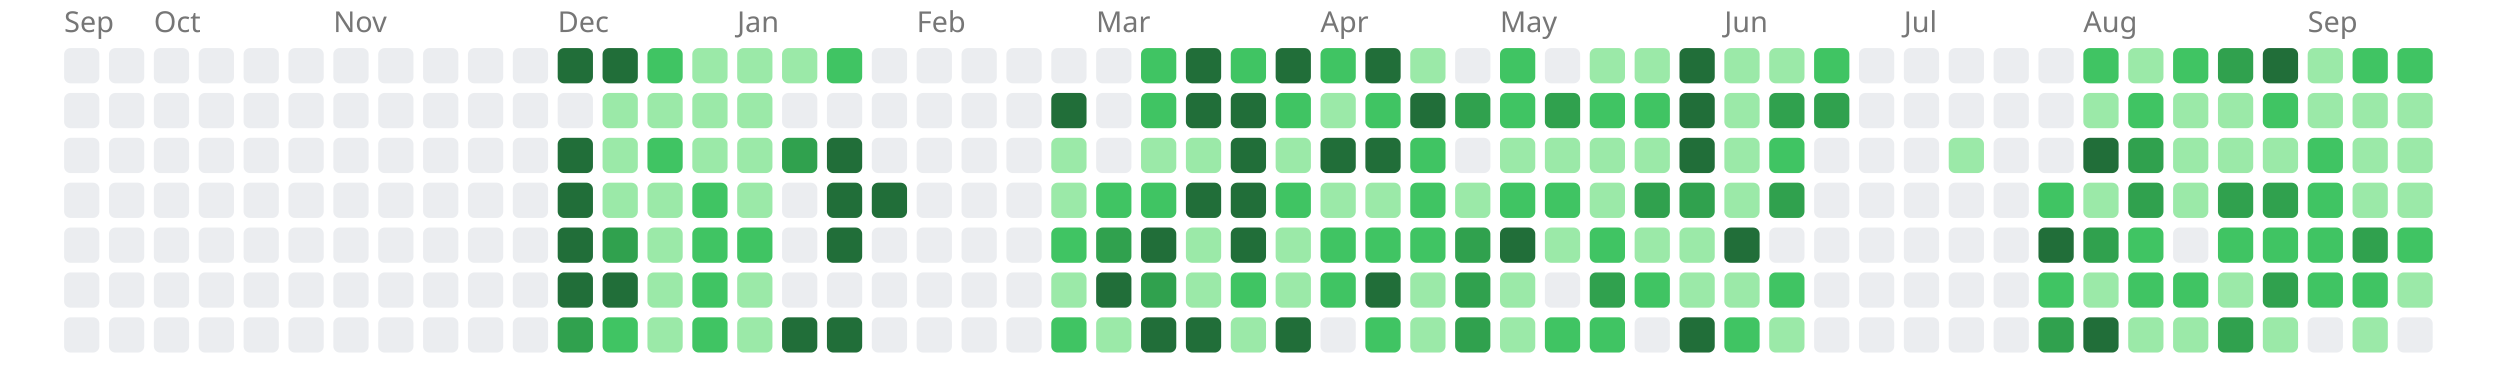
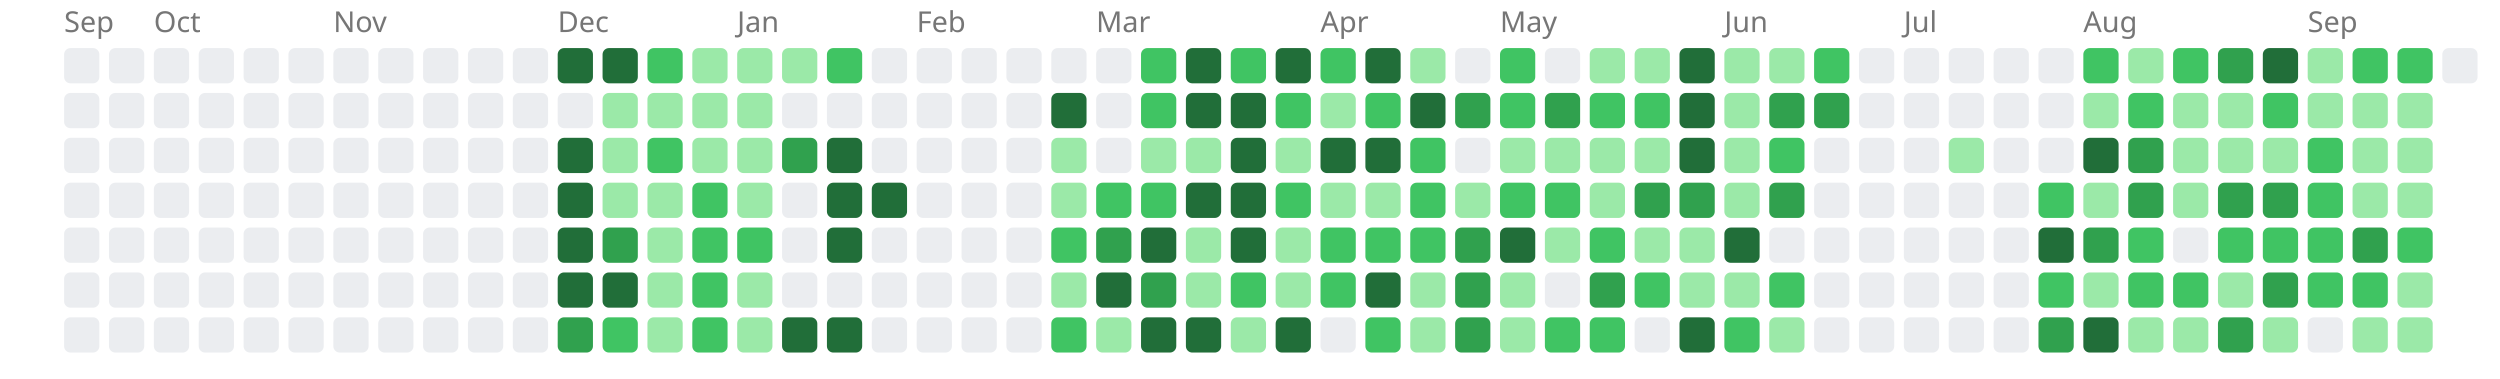
<svg xmlns="http://www.w3.org/2000/svg" width="780" height="118" font-family="sans-serif" font-size="9">
  <rect x="20" y="15" width="11" height="11" rx="2" fill="#ebedf0" />
  <text x="20" y="10" fill="#767676">Sep</text>
  <rect x="20" y="29" width="11" height="11" rx="2" fill="#ebedf0" />
  <rect x="20" y="43" width="11" height="11" rx="2" fill="#ebedf0" />
  <rect x="20" y="57" width="11" height="11" rx="2" fill="#ebedf0" />
  <rect x="20" y="71" width="11" height="11" rx="2" fill="#ebedf0" />
  <rect x="20" y="85" width="11" height="11" rx="2" fill="#ebedf0" />
  <rect x="20" y="99" width="11" height="11" rx="2" fill="#ebedf0" />
  <rect x="34" y="15" width="11" height="11" rx="2" fill="#ebedf0" />
  <rect x="34" y="29" width="11" height="11" rx="2" fill="#ebedf0" />
  <rect x="34" y="43" width="11" height="11" rx="2" fill="#ebedf0" />
  <rect x="34" y="57" width="11" height="11" rx="2" fill="#ebedf0" />
  <rect x="34" y="71" width="11" height="11" rx="2" fill="#ebedf0" />
  <rect x="34" y="85" width="11" height="11" rx="2" fill="#ebedf0" />
  <rect x="34" y="99" width="11" height="11" rx="2" fill="#ebedf0" />
  <rect x="48" y="15" width="11" height="11" rx="2" fill="#ebedf0" />
  <text x="48" y="10" fill="#767676">Oct</text>
  <rect x="48" y="29" width="11" height="11" rx="2" fill="#ebedf0" />
  <rect x="48" y="43" width="11" height="11" rx="2" fill="#ebedf0" />
  <rect x="48" y="57" width="11" height="11" rx="2" fill="#ebedf0" />
  <rect x="48" y="71" width="11" height="11" rx="2" fill="#ebedf0" />
  <rect x="48" y="85" width="11" height="11" rx="2" fill="#ebedf0" />
  <rect x="48" y="99" width="11" height="11" rx="2" fill="#ebedf0" />
  <rect x="62" y="15" width="11" height="11" rx="2" fill="#ebedf0" />
  <rect x="62" y="29" width="11" height="11" rx="2" fill="#ebedf0" />
  <rect x="62" y="43" width="11" height="11" rx="2" fill="#ebedf0" />
  <rect x="62" y="57" width="11" height="11" rx="2" fill="#ebedf0" />
  <rect x="62" y="71" width="11" height="11" rx="2" fill="#ebedf0" />
  <rect x="62" y="85" width="11" height="11" rx="2" fill="#ebedf0" />
  <rect x="62" y="99" width="11" height="11" rx="2" fill="#ebedf0" />
  <rect x="76" y="15" width="11" height="11" rx="2" fill="#ebedf0" />
  <rect x="76" y="29" width="11" height="11" rx="2" fill="#ebedf0" />
  <rect x="76" y="43" width="11" height="11" rx="2" fill="#ebedf0" />
  <rect x="76" y="57" width="11" height="11" rx="2" fill="#ebedf0" />
  <rect x="76" y="71" width="11" height="11" rx="2" fill="#ebedf0" />
  <rect x="76" y="85" width="11" height="11" rx="2" fill="#ebedf0" />
  <rect x="76" y="99" width="11" height="11" rx="2" fill="#ebedf0" />
  <rect x="90" y="15" width="11" height="11" rx="2" fill="#ebedf0" />
  <rect x="90" y="29" width="11" height="11" rx="2" fill="#ebedf0" />
  <rect x="90" y="43" width="11" height="11" rx="2" fill="#ebedf0" />
  <rect x="90" y="57" width="11" height="11" rx="2" fill="#ebedf0" />
  <rect x="90" y="71" width="11" height="11" rx="2" fill="#ebedf0" />
  <rect x="90" y="85" width="11" height="11" rx="2" fill="#ebedf0" />
  <rect x="90" y="99" width="11" height="11" rx="2" fill="#ebedf0" />
  <rect x="104" y="15" width="11" height="11" rx="2" fill="#ebedf0" />
  <text x="104" y="10" fill="#767676">Nov</text>
  <rect x="104" y="29" width="11" height="11" rx="2" fill="#ebedf0" />
  <rect x="104" y="43" width="11" height="11" rx="2" fill="#ebedf0" />
  <rect x="104" y="57" width="11" height="11" rx="2" fill="#ebedf0" />
  <rect x="104" y="71" width="11" height="11" rx="2" fill="#ebedf0" />
  <rect x="104" y="85" width="11" height="11" rx="2" fill="#ebedf0" />
  <rect x="104" y="99" width="11" height="11" rx="2" fill="#ebedf0" />
  <rect x="118" y="15" width="11" height="11" rx="2" fill="#ebedf0" />
  <rect x="118" y="29" width="11" height="11" rx="2" fill="#ebedf0" />
  <rect x="118" y="43" width="11" height="11" rx="2" fill="#ebedf0" />
  <rect x="118" y="57" width="11" height="11" rx="2" fill="#ebedf0" />
  <rect x="118" y="71" width="11" height="11" rx="2" fill="#ebedf0" />
  <rect x="118" y="85" width="11" height="11" rx="2" fill="#ebedf0" />
  <rect x="118" y="99" width="11" height="11" rx="2" fill="#ebedf0" />
  <rect x="132" y="15" width="11" height="11" rx="2" fill="#ebedf0" />
  <rect x="132" y="29" width="11" height="11" rx="2" fill="#ebedf0" />
  <rect x="132" y="43" width="11" height="11" rx="2" fill="#ebedf0" />
  <rect x="132" y="57" width="11" height="11" rx="2" fill="#ebedf0" />
  <rect x="132" y="71" width="11" height="11" rx="2" fill="#ebedf0" />
  <rect x="132" y="85" width="11" height="11" rx="2" fill="#ebedf0" />
  <rect x="132" y="99" width="11" height="11" rx="2" fill="#ebedf0" />
  <rect x="146" y="15" width="11" height="11" rx="2" fill="#ebedf0" />
  <rect x="146" y="29" width="11" height="11" rx="2" fill="#ebedf0" />
  <rect x="146" y="43" width="11" height="11" rx="2" fill="#ebedf0" />
  <rect x="146" y="57" width="11" height="11" rx="2" fill="#ebedf0" />
  <rect x="146" y="71" width="11" height="11" rx="2" fill="#ebedf0" />
  <rect x="146" y="85" width="11" height="11" rx="2" fill="#ebedf0" />
  <rect x="146" y="99" width="11" height="11" rx="2" fill="#ebedf0" />
  <rect x="160" y="15" width="11" height="11" rx="2" fill="#ebedf0" />
  <rect x="160" y="29" width="11" height="11" rx="2" fill="#ebedf0" />
  <rect x="160" y="43" width="11" height="11" rx="2" fill="#ebedf0" />
  <rect x="160" y="57" width="11" height="11" rx="2" fill="#ebedf0" />
  <rect x="160" y="71" width="11" height="11" rx="2" fill="#ebedf0" />
  <rect x="160" y="85" width="11" height="11" rx="2" fill="#ebedf0" />
  <rect x="160" y="99" width="11" height="11" rx="2" fill="#ebedf0" />
  <rect x="174" y="15" width="11" height="11" rx="2" fill="#216e39" />
  <text x="174" y="10" fill="#767676">Dec</text>
  <rect x="174" y="29" width="11" height="11" rx="2" fill="#ebedf0" />
  <rect x="174" y="43" width="11" height="11" rx="2" fill="#216e39" />
  <rect x="174" y="57" width="11" height="11" rx="2" fill="#216e39" />
  <rect x="174" y="71" width="11" height="11" rx="2" fill="#216e39" />
  <rect x="174" y="85" width="11" height="11" rx="2" fill="#216e39" />
  <rect x="174" y="99" width="11" height="11" rx="2" fill="#30a14e" />
  <rect x="188" y="15" width="11" height="11" rx="2" fill="#216e39" />
  <rect x="188" y="29" width="11" height="11" rx="2" fill="#9be9a8" />
  <rect x="188" y="43" width="11" height="11" rx="2" fill="#9be9a8" />
  <rect x="188" y="57" width="11" height="11" rx="2" fill="#9be9a8" />
  <rect x="188" y="71" width="11" height="11" rx="2" fill="#30a14e" />
  <rect x="188" y="85" width="11" height="11" rx="2" fill="#216e39" />
  <rect x="188" y="99" width="11" height="11" rx="2" fill="#40c463" />
  <rect x="202" y="15" width="11" height="11" rx="2" fill="#40c463" />
  <rect x="202" y="29" width="11" height="11" rx="2" fill="#9be9a8" />
  <rect x="202" y="43" width="11" height="11" rx="2" fill="#40c463" />
  <rect x="202" y="57" width="11" height="11" rx="2" fill="#9be9a8" />
  <rect x="202" y="71" width="11" height="11" rx="2" fill="#9be9a8" />
  <rect x="202" y="85" width="11" height="11" rx="2" fill="#9be9a8" />
  <rect x="202" y="99" width="11" height="11" rx="2" fill="#9be9a8" />
  <rect x="216" y="15" width="11" height="11" rx="2" fill="#9be9a8" />
  <rect x="216" y="29" width="11" height="11" rx="2" fill="#9be9a8" />
  <rect x="216" y="43" width="11" height="11" rx="2" fill="#9be9a8" />
  <rect x="216" y="57" width="11" height="11" rx="2" fill="#40c463" />
  <rect x="216" y="71" width="11" height="11" rx="2" fill="#40c463" />
  <rect x="216" y="85" width="11" height="11" rx="2" fill="#40c463" />
  <rect x="216" y="99" width="11" height="11" rx="2" fill="#40c463" />
  <rect x="230" y="15" width="11" height="11" rx="2" fill="#9be9a8" />
  <text x="230" y="10" fill="#767676">Jan</text>
  <rect x="230" y="29" width="11" height="11" rx="2" fill="#9be9a8" />
  <rect x="230" y="43" width="11" height="11" rx="2" fill="#9be9a8" />
  <rect x="230" y="57" width="11" height="11" rx="2" fill="#9be9a8" />
  <rect x="230" y="71" width="11" height="11" rx="2" fill="#40c463" />
  <rect x="230" y="85" width="11" height="11" rx="2" fill="#9be9a8" />
  <rect x="230" y="99" width="11" height="11" rx="2" fill="#9be9a8" />
  <rect x="244" y="15" width="11" height="11" rx="2" fill="#9be9a8" />
  <rect x="244" y="29" width="11" height="11" rx="2" fill="#ebedf0" />
  <rect x="244" y="43" width="11" height="11" rx="2" fill="#30a14e" />
  <rect x="244" y="57" width="11" height="11" rx="2" fill="#ebedf0" />
  <rect x="244" y="71" width="11" height="11" rx="2" fill="#ebedf0" />
  <rect x="244" y="85" width="11" height="11" rx="2" fill="#ebedf0" />
  <rect x="244" y="99" width="11" height="11" rx="2" fill="#216e39" />
  <rect x="258" y="15" width="11" height="11" rx="2" fill="#40c463" />
  <rect x="258" y="29" width="11" height="11" rx="2" fill="#ebedf0" />
  <rect x="258" y="43" width="11" height="11" rx="2" fill="#216e39" />
  <rect x="258" y="57" width="11" height="11" rx="2" fill="#216e39" />
  <rect x="258" y="71" width="11" height="11" rx="2" fill="#216e39" />
  <rect x="258" y="85" width="11" height="11" rx="2" fill="#ebedf0" />
  <rect x="258" y="99" width="11" height="11" rx="2" fill="#216e39" />
  <rect x="272" y="15" width="11" height="11" rx="2" fill="#ebedf0" />
  <rect x="272" y="29" width="11" height="11" rx="2" fill="#ebedf0" />
  <rect x="272" y="43" width="11" height="11" rx="2" fill="#ebedf0" />
  <rect x="272" y="57" width="11" height="11" rx="2" fill="#216e39" />
  <rect x="272" y="71" width="11" height="11" rx="2" fill="#ebedf0" />
  <rect x="272" y="85" width="11" height="11" rx="2" fill="#ebedf0" />
  <rect x="272" y="99" width="11" height="11" rx="2" fill="#ebedf0" />
  <rect x="286" y="15" width="11" height="11" rx="2" fill="#ebedf0" />
  <text x="286" y="10" fill="#767676">Feb</text>
  <rect x="286" y="29" width="11" height="11" rx="2" fill="#ebedf0" />
  <rect x="286" y="43" width="11" height="11" rx="2" fill="#ebedf0" />
  <rect x="286" y="57" width="11" height="11" rx="2" fill="#ebedf0" />
  <rect x="286" y="71" width="11" height="11" rx="2" fill="#ebedf0" />
  <rect x="286" y="85" width="11" height="11" rx="2" fill="#ebedf0" />
  <rect x="286" y="99" width="11" height="11" rx="2" fill="#ebedf0" />
  <rect x="300" y="15" width="11" height="11" rx="2" fill="#ebedf0" />
  <rect x="300" y="29" width="11" height="11" rx="2" fill="#ebedf0" />
  <rect x="300" y="43" width="11" height="11" rx="2" fill="#ebedf0" />
  <rect x="300" y="57" width="11" height="11" rx="2" fill="#ebedf0" />
  <rect x="300" y="71" width="11" height="11" rx="2" fill="#ebedf0" />
  <rect x="300" y="85" width="11" height="11" rx="2" fill="#ebedf0" />
  <rect x="300" y="99" width="11" height="11" rx="2" fill="#ebedf0" />
  <rect x="314" y="15" width="11" height="11" rx="2" fill="#ebedf0" />
  <rect x="314" y="29" width="11" height="11" rx="2" fill="#ebedf0" />
  <rect x="314" y="43" width="11" height="11" rx="2" fill="#ebedf0" />
  <rect x="314" y="57" width="11" height="11" rx="2" fill="#ebedf0" />
  <rect x="314" y="71" width="11" height="11" rx="2" fill="#ebedf0" />
  <rect x="314" y="85" width="11" height="11" rx="2" fill="#ebedf0" />
  <rect x="314" y="99" width="11" height="11" rx="2" fill="#ebedf0" />
  <rect x="328" y="15" width="11" height="11" rx="2" fill="#ebedf0" />
  <rect x="328" y="29" width="11" height="11" rx="2" fill="#216e39" />
  <rect x="328" y="43" width="11" height="11" rx="2" fill="#9be9a8" />
  <rect x="328" y="57" width="11" height="11" rx="2" fill="#9be9a8" />
  <rect x="328" y="71" width="11" height="11" rx="2" fill="#40c463" />
  <rect x="328" y="85" width="11" height="11" rx="2" fill="#9be9a8" />
  <rect x="328" y="99" width="11" height="11" rx="2" fill="#40c463" />
  <rect x="342" y="15" width="11" height="11" rx="2" fill="#ebedf0" />
  <text x="342" y="10" fill="#767676">Mar</text>
  <rect x="342" y="29" width="11" height="11" rx="2" fill="#ebedf0" />
  <rect x="342" y="43" width="11" height="11" rx="2" fill="#ebedf0" />
  <rect x="342" y="57" width="11" height="11" rx="2" fill="#40c463" />
  <rect x="342" y="71" width="11" height="11" rx="2" fill="#30a14e" />
  <rect x="342" y="85" width="11" height="11" rx="2" fill="#216e39" />
  <rect x="342" y="99" width="11" height="11" rx="2" fill="#9be9a8" />
  <rect x="356" y="15" width="11" height="11" rx="2" fill="#40c463" />
  <rect x="356" y="29" width="11" height="11" rx="2" fill="#40c463" />
  <rect x="356" y="43" width="11" height="11" rx="2" fill="#9be9a8" />
  <rect x="356" y="57" width="11" height="11" rx="2" fill="#40c463" />
  <rect x="356" y="71" width="11" height="11" rx="2" fill="#216e39" />
  <rect x="356" y="85" width="11" height="11" rx="2" fill="#30a14e" />
  <rect x="356" y="99" width="11" height="11" rx="2" fill="#216e39" />
  <rect x="370" y="15" width="11" height="11" rx="2" fill="#216e39" />
  <rect x="370" y="29" width="11" height="11" rx="2" fill="#216e39" />
  <rect x="370" y="43" width="11" height="11" rx="2" fill="#9be9a8" />
  <rect x="370" y="57" width="11" height="11" rx="2" fill="#216e39" />
  <rect x="370" y="71" width="11" height="11" rx="2" fill="#9be9a8" />
  <rect x="370" y="85" width="11" height="11" rx="2" fill="#9be9a8" />
  <rect x="370" y="99" width="11" height="11" rx="2" fill="#216e39" />
  <rect x="384" y="15" width="11" height="11" rx="2" fill="#40c463" />
  <rect x="384" y="29" width="11" height="11" rx="2" fill="#216e39" />
  <rect x="384" y="43" width="11" height="11" rx="2" fill="#216e39" />
  <rect x="384" y="57" width="11" height="11" rx="2" fill="#216e39" />
  <rect x="384" y="71" width="11" height="11" rx="2" fill="#216e39" />
  <rect x="384" y="85" width="11" height="11" rx="2" fill="#40c463" />
  <rect x="384" y="99" width="11" height="11" rx="2" fill="#9be9a8" />
  <rect x="398" y="15" width="11" height="11" rx="2" fill="#216e39" />
  <rect x="398" y="29" width="11" height="11" rx="2" fill="#40c463" />
  <rect x="398" y="43" width="11" height="11" rx="2" fill="#9be9a8" />
  <rect x="398" y="57" width="11" height="11" rx="2" fill="#40c463" />
  <rect x="398" y="71" width="11" height="11" rx="2" fill="#9be9a8" />
  <rect x="398" y="85" width="11" height="11" rx="2" fill="#9be9a8" />
  <rect x="398" y="99" width="11" height="11" rx="2" fill="#216e39" />
  <rect x="412" y="15" width="11" height="11" rx="2" fill="#40c463" />
  <text x="412" y="10" fill="#767676">Apr</text>
  <rect x="412" y="29" width="11" height="11" rx="2" fill="#9be9a8" />
  <rect x="412" y="43" width="11" height="11" rx="2" fill="#216e39" />
  <rect x="412" y="57" width="11" height="11" rx="2" fill="#9be9a8" />
  <rect x="412" y="71" width="11" height="11" rx="2" fill="#40c463" />
  <rect x="412" y="85" width="11" height="11" rx="2" fill="#40c463" />
  <rect x="412" y="99" width="11" height="11" rx="2" fill="#ebedf0" />
  <rect x="426" y="15" width="11" height="11" rx="2" fill="#216e39" />
  <rect x="426" y="29" width="11" height="11" rx="2" fill="#40c463" />
  <rect x="426" y="43" width="11" height="11" rx="2" fill="#216e39" />
  <rect x="426" y="57" width="11" height="11" rx="2" fill="#9be9a8" />
  <rect x="426" y="71" width="11" height="11" rx="2" fill="#40c463" />
  <rect x="426" y="85" width="11" height="11" rx="2" fill="#216e39" />
  <rect x="426" y="99" width="11" height="11" rx="2" fill="#40c463" />
  <rect x="440" y="15" width="11" height="11" rx="2" fill="#9be9a8" />
  <rect x="440" y="29" width="11" height="11" rx="2" fill="#216e39" />
  <rect x="440" y="43" width="11" height="11" rx="2" fill="#40c463" />
  <rect x="440" y="57" width="11" height="11" rx="2" fill="#40c463" />
  <rect x="440" y="71" width="11" height="11" rx="2" fill="#40c463" />
  <rect x="440" y="85" width="11" height="11" rx="2" fill="#9be9a8" />
  <rect x="440" y="99" width="11" height="11" rx="2" fill="#9be9a8" />
  <rect x="454" y="15" width="11" height="11" rx="2" fill="#ebedf0" />
  <rect x="454" y="29" width="11" height="11" rx="2" fill="#30a14e" />
  <rect x="454" y="43" width="11" height="11" rx="2" fill="#ebedf0" />
  <rect x="454" y="57" width="11" height="11" rx="2" fill="#9be9a8" />
  <rect x="454" y="71" width="11" height="11" rx="2" fill="#30a14e" />
  <rect x="454" y="85" width="11" height="11" rx="2" fill="#30a14e" />
  <rect x="454" y="99" width="11" height="11" rx="2" fill="#30a14e" />
  <rect x="468" y="15" width="11" height="11" rx="2" fill="#40c463" />
  <text x="468" y="10" fill="#767676">May</text>
  <rect x="468" y="29" width="11" height="11" rx="2" fill="#40c463" />
  <rect x="468" y="43" width="11" height="11" rx="2" fill="#9be9a8" />
  <rect x="468" y="57" width="11" height="11" rx="2" fill="#40c463" />
  <rect x="468" y="71" width="11" height="11" rx="2" fill="#216e39" />
  <rect x="468" y="85" width="11" height="11" rx="2" fill="#9be9a8" />
  <rect x="468" y="99" width="11" height="11" rx="2" fill="#9be9a8" />
  <rect x="482" y="15" width="11" height="11" rx="2" fill="#ebedf0" />
  <rect x="482" y="29" width="11" height="11" rx="2" fill="#30a14e" />
  <rect x="482" y="43" width="11" height="11" rx="2" fill="#9be9a8" />
  <rect x="482" y="57" width="11" height="11" rx="2" fill="#40c463" />
  <rect x="482" y="71" width="11" height="11" rx="2" fill="#9be9a8" />
  <rect x="482" y="85" width="11" height="11" rx="2" fill="#ebedf0" />
  <rect x="482" y="99" width="11" height="11" rx="2" fill="#40c463" />
  <rect x="496" y="15" width="11" height="11" rx="2" fill="#9be9a8" />
  <rect x="496" y="29" width="11" height="11" rx="2" fill="#40c463" />
  <rect x="496" y="43" width="11" height="11" rx="2" fill="#9be9a8" />
  <rect x="496" y="57" width="11" height="11" rx="2" fill="#9be9a8" />
  <rect x="496" y="71" width="11" height="11" rx="2" fill="#40c463" />
  <rect x="496" y="85" width="11" height="11" rx="2" fill="#30a14e" />
  <rect x="496" y="99" width="11" height="11" rx="2" fill="#40c463" />
  <rect x="510" y="15" width="11" height="11" rx="2" fill="#9be9a8" />
  <rect x="510" y="29" width="11" height="11" rx="2" fill="#40c463" />
  <rect x="510" y="43" width="11" height="11" rx="2" fill="#9be9a8" />
  <rect x="510" y="57" width="11" height="11" rx="2" fill="#30a14e" />
  <rect x="510" y="71" width="11" height="11" rx="2" fill="#9be9a8" />
  <rect x="510" y="85" width="11" height="11" rx="2" fill="#40c463" />
  <rect x="510" y="99" width="11" height="11" rx="2" fill="#ebedf0" />
  <rect x="524" y="15" width="11" height="11" rx="2" fill="#216e39" />
  <rect x="524" y="29" width="11" height="11" rx="2" fill="#216e39" />
  <rect x="524" y="43" width="11" height="11" rx="2" fill="#216e39" />
  <rect x="524" y="57" width="11" height="11" rx="2" fill="#30a14e" />
  <rect x="524" y="71" width="11" height="11" rx="2" fill="#9be9a8" />
  <rect x="524" y="85" width="11" height="11" rx="2" fill="#9be9a8" />
  <rect x="524" y="99" width="11" height="11" rx="2" fill="#216e39" />
  <rect x="538" y="15" width="11" height="11" rx="2" fill="#9be9a8" />
  <text x="538" y="10" fill="#767676">Jun</text>
  <rect x="538" y="29" width="11" height="11" rx="2" fill="#9be9a8" />
  <rect x="538" y="43" width="11" height="11" rx="2" fill="#9be9a8" />
  <rect x="538" y="57" width="11" height="11" rx="2" fill="#9be9a8" />
  <rect x="538" y="71" width="11" height="11" rx="2" fill="#216e39" />
  <rect x="538" y="85" width="11" height="11" rx="2" fill="#9be9a8" />
  <rect x="538" y="99" width="11" height="11" rx="2" fill="#40c463" />
  <rect x="552" y="15" width="11" height="11" rx="2" fill="#9be9a8" />
  <rect x="552" y="29" width="11" height="11" rx="2" fill="#30a14e" />
  <rect x="552" y="43" width="11" height="11" rx="2" fill="#40c463" />
  <rect x="552" y="57" width="11" height="11" rx="2" fill="#30a14e" />
  <rect x="552" y="71" width="11" height="11" rx="2" fill="#ebedf0" />
  <rect x="552" y="85" width="11" height="11" rx="2" fill="#40c463" />
  <rect x="552" y="99" width="11" height="11" rx="2" fill="#9be9a8" />
  <rect x="566" y="15" width="11" height="11" rx="2" fill="#40c463" />
  <rect x="566" y="29" width="11" height="11" rx="2" fill="#30a14e" />
  <rect x="566" y="43" width="11" height="11" rx="2" fill="#ebedf0" />
  <rect x="566" y="57" width="11" height="11" rx="2" fill="#ebedf0" />
  <rect x="566" y="71" width="11" height="11" rx="2" fill="#ebedf0" />
  <rect x="566" y="85" width="11" height="11" rx="2" fill="#ebedf0" />
  <rect x="566" y="99" width="11" height="11" rx="2" fill="#ebedf0" />
  <rect x="580" y="15" width="11" height="11" rx="2" fill="#ebedf0" />
  <rect x="580" y="29" width="11" height="11" rx="2" fill="#ebedf0" />
  <rect x="580" y="43" width="11" height="11" rx="2" fill="#ebedf0" />
  <rect x="580" y="57" width="11" height="11" rx="2" fill="#ebedf0" />
  <rect x="580" y="71" width="11" height="11" rx="2" fill="#ebedf0" />
  <rect x="580" y="85" width="11" height="11" rx="2" fill="#ebedf0" />
  <rect x="580" y="99" width="11" height="11" rx="2" fill="#ebedf0" />
  <rect x="594" y="15" width="11" height="11" rx="2" fill="#ebedf0" />
  <text x="594" y="10" fill="#767676">Jul</text>
  <rect x="594" y="29" width="11" height="11" rx="2" fill="#ebedf0" />
  <rect x="594" y="43" width="11" height="11" rx="2" fill="#ebedf0" />
  <rect x="594" y="57" width="11" height="11" rx="2" fill="#ebedf0" />
  <rect x="594" y="71" width="11" height="11" rx="2" fill="#ebedf0" />
  <rect x="594" y="85" width="11" height="11" rx="2" fill="#ebedf0" />
  <rect x="594" y="99" width="11" height="11" rx="2" fill="#ebedf0" />
  <rect x="608" y="15" width="11" height="11" rx="2" fill="#ebedf0" />
  <rect x="608" y="29" width="11" height="11" rx="2" fill="#ebedf0" />
  <rect x="608" y="43" width="11" height="11" rx="2" fill="#9be9a8" />
  <rect x="608" y="57" width="11" height="11" rx="2" fill="#ebedf0" />
  <rect x="608" y="71" width="11" height="11" rx="2" fill="#ebedf0" />
  <rect x="608" y="85" width="11" height="11" rx="2" fill="#ebedf0" />
  <rect x="608" y="99" width="11" height="11" rx="2" fill="#ebedf0" />
  <rect x="622" y="15" width="11" height="11" rx="2" fill="#ebedf0" />
  <rect x="622" y="29" width="11" height="11" rx="2" fill="#ebedf0" />
  <rect x="622" y="43" width="11" height="11" rx="2" fill="#ebedf0" />
  <rect x="622" y="57" width="11" height="11" rx="2" fill="#ebedf0" />
  <rect x="622" y="71" width="11" height="11" rx="2" fill="#ebedf0" />
  <rect x="622" y="85" width="11" height="11" rx="2" fill="#ebedf0" />
  <rect x="622" y="99" width="11" height="11" rx="2" fill="#ebedf0" />
  <rect x="636" y="15" width="11" height="11" rx="2" fill="#ebedf0" />
  <rect x="636" y="29" width="11" height="11" rx="2" fill="#ebedf0" />
  <rect x="636" y="43" width="11" height="11" rx="2" fill="#ebedf0" />
  <rect x="636" y="57" width="11" height="11" rx="2" fill="#40c463" />
  <rect x="636" y="71" width="11" height="11" rx="2" fill="#216e39" />
  <rect x="636" y="85" width="11" height="11" rx="2" fill="#40c463" />
  <rect x="636" y="99" width="11" height="11" rx="2" fill="#30a14e" />
  <rect x="650" y="15" width="11" height="11" rx="2" fill="#40c463" />
  <text x="650" y="10" fill="#767676">Aug</text>
  <rect x="650" y="29" width="11" height="11" rx="2" fill="#9be9a8" />
  <rect x="650" y="43" width="11" height="11" rx="2" fill="#216e39" />
  <rect x="650" y="57" width="11" height="11" rx="2" fill="#9be9a8" />
  <rect x="650" y="71" width="11" height="11" rx="2" fill="#30a14e" />
  <rect x="650" y="85" width="11" height="11" rx="2" fill="#9be9a8" />
  <rect x="650" y="99" width="11" height="11" rx="2" fill="#216e39" />
  <rect x="664" y="15" width="11" height="11" rx="2" fill="#9be9a8" />
  <rect x="664" y="29" width="11" height="11" rx="2" fill="#40c463" />
  <rect x="664" y="43" width="11" height="11" rx="2" fill="#30a14e" />
  <rect x="664" y="57" width="11" height="11" rx="2" fill="#30a14e" />
  <rect x="664" y="71" width="11" height="11" rx="2" fill="#40c463" />
  <rect x="664" y="85" width="11" height="11" rx="2" fill="#40c463" />
  <rect x="664" y="99" width="11" height="11" rx="2" fill="#9be9a8" />
  <rect x="678" y="15" width="11" height="11" rx="2" fill="#40c463" />
  <rect x="678" y="29" width="11" height="11" rx="2" fill="#9be9a8" />
  <rect x="678" y="43" width="11" height="11" rx="2" fill="#9be9a8" />
  <rect x="678" y="57" width="11" height="11" rx="2" fill="#9be9a8" />
  <rect x="678" y="71" width="11" height="11" rx="2" fill="#ebedf0" />
  <rect x="678" y="85" width="11" height="11" rx="2" fill="#40c463" />
  <rect x="678" y="99" width="11" height="11" rx="2" fill="#9be9a8" />
  <rect x="692" y="15" width="11" height="11" rx="2" fill="#30a14e" />
  <rect x="692" y="29" width="11" height="11" rx="2" fill="#9be9a8" />
  <rect x="692" y="43" width="11" height="11" rx="2" fill="#9be9a8" />
  <rect x="692" y="57" width="11" height="11" rx="2" fill="#30a14e" />
  <rect x="692" y="71" width="11" height="11" rx="2" fill="#40c463" />
  <rect x="692" y="85" width="11" height="11" rx="2" fill="#9be9a8" />
  <rect x="692" y="99" width="11" height="11" rx="2" fill="#30a14e" />
  <rect x="706" y="15" width="11" height="11" rx="2" fill="#216e39" />
  <rect x="706" y="29" width="11" height="11" rx="2" fill="#40c463" />
  <rect x="706" y="43" width="11" height="11" rx="2" fill="#9be9a8" />
  <rect x="706" y="57" width="11" height="11" rx="2" fill="#30a14e" />
  <rect x="706" y="71" width="11" height="11" rx="2" fill="#40c463" />
  <rect x="706" y="85" width="11" height="11" rx="2" fill="#30a14e" />
  <rect x="706" y="99" width="11" height="11" rx="2" fill="#9be9a8" />
  <rect x="720" y="15" width="11" height="11" rx="2" fill="#9be9a8" />
  <text x="720" y="10" fill="#767676">Sep</text>
  <rect x="720" y="29" width="11" height="11" rx="2" fill="#9be9a8" />
  <rect x="720" y="43" width="11" height="11" rx="2" fill="#40c463" />
  <rect x="720" y="57" width="11" height="11" rx="2" fill="#40c463" />
  <rect x="720" y="71" width="11" height="11" rx="2" fill="#40c463" />
  <rect x="720" y="85" width="11" height="11" rx="2" fill="#40c463" />
  <rect x="720" y="99" width="11" height="11" rx="2" fill="#ebedf0" />
  <rect x="734" y="15" width="11" height="11" rx="2" fill="#40c463" />
  <rect x="734" y="29" width="11" height="11" rx="2" fill="#9be9a8" />
  <rect x="734" y="43" width="11" height="11" rx="2" fill="#9be9a8" />
  <rect x="734" y="57" width="11" height="11" rx="2" fill="#9be9a8" />
  <rect x="734" y="71" width="11" height="11" rx="2" fill="#30a14e" />
  <rect x="734" y="85" width="11" height="11" rx="2" fill="#40c463" />
  <rect x="734" y="99" width="11" height="11" rx="2" fill="#9be9a8" />
  <rect x="748" y="15" width="11" height="11" rx="2" fill="#40c463" />
  <rect x="748" y="29" width="11" height="11" rx="2" fill="#9be9a8" />
  <rect x="748" y="43" width="11" height="11" rx="2" fill="#9be9a8" />
  <rect x="748" y="57" width="11" height="11" rx="2" fill="#9be9a8" />
  <rect x="748" y="71" width="11" height="11" rx="2" fill="#40c463" />
  <rect x="748" y="85" width="11" height="11" rx="2" fill="#9be9a8" />
-   <rect x="748" y="99" width="11" height="11" rx="2" fill="#ebedf0" />
+   <rect x="748" y="99" width="11" height="11" rx="2" fill="#9be9a8" />
+   <rect x="762" y="15" width="11" height="11" rx="2" fill="#ebedf0" />
</svg>
